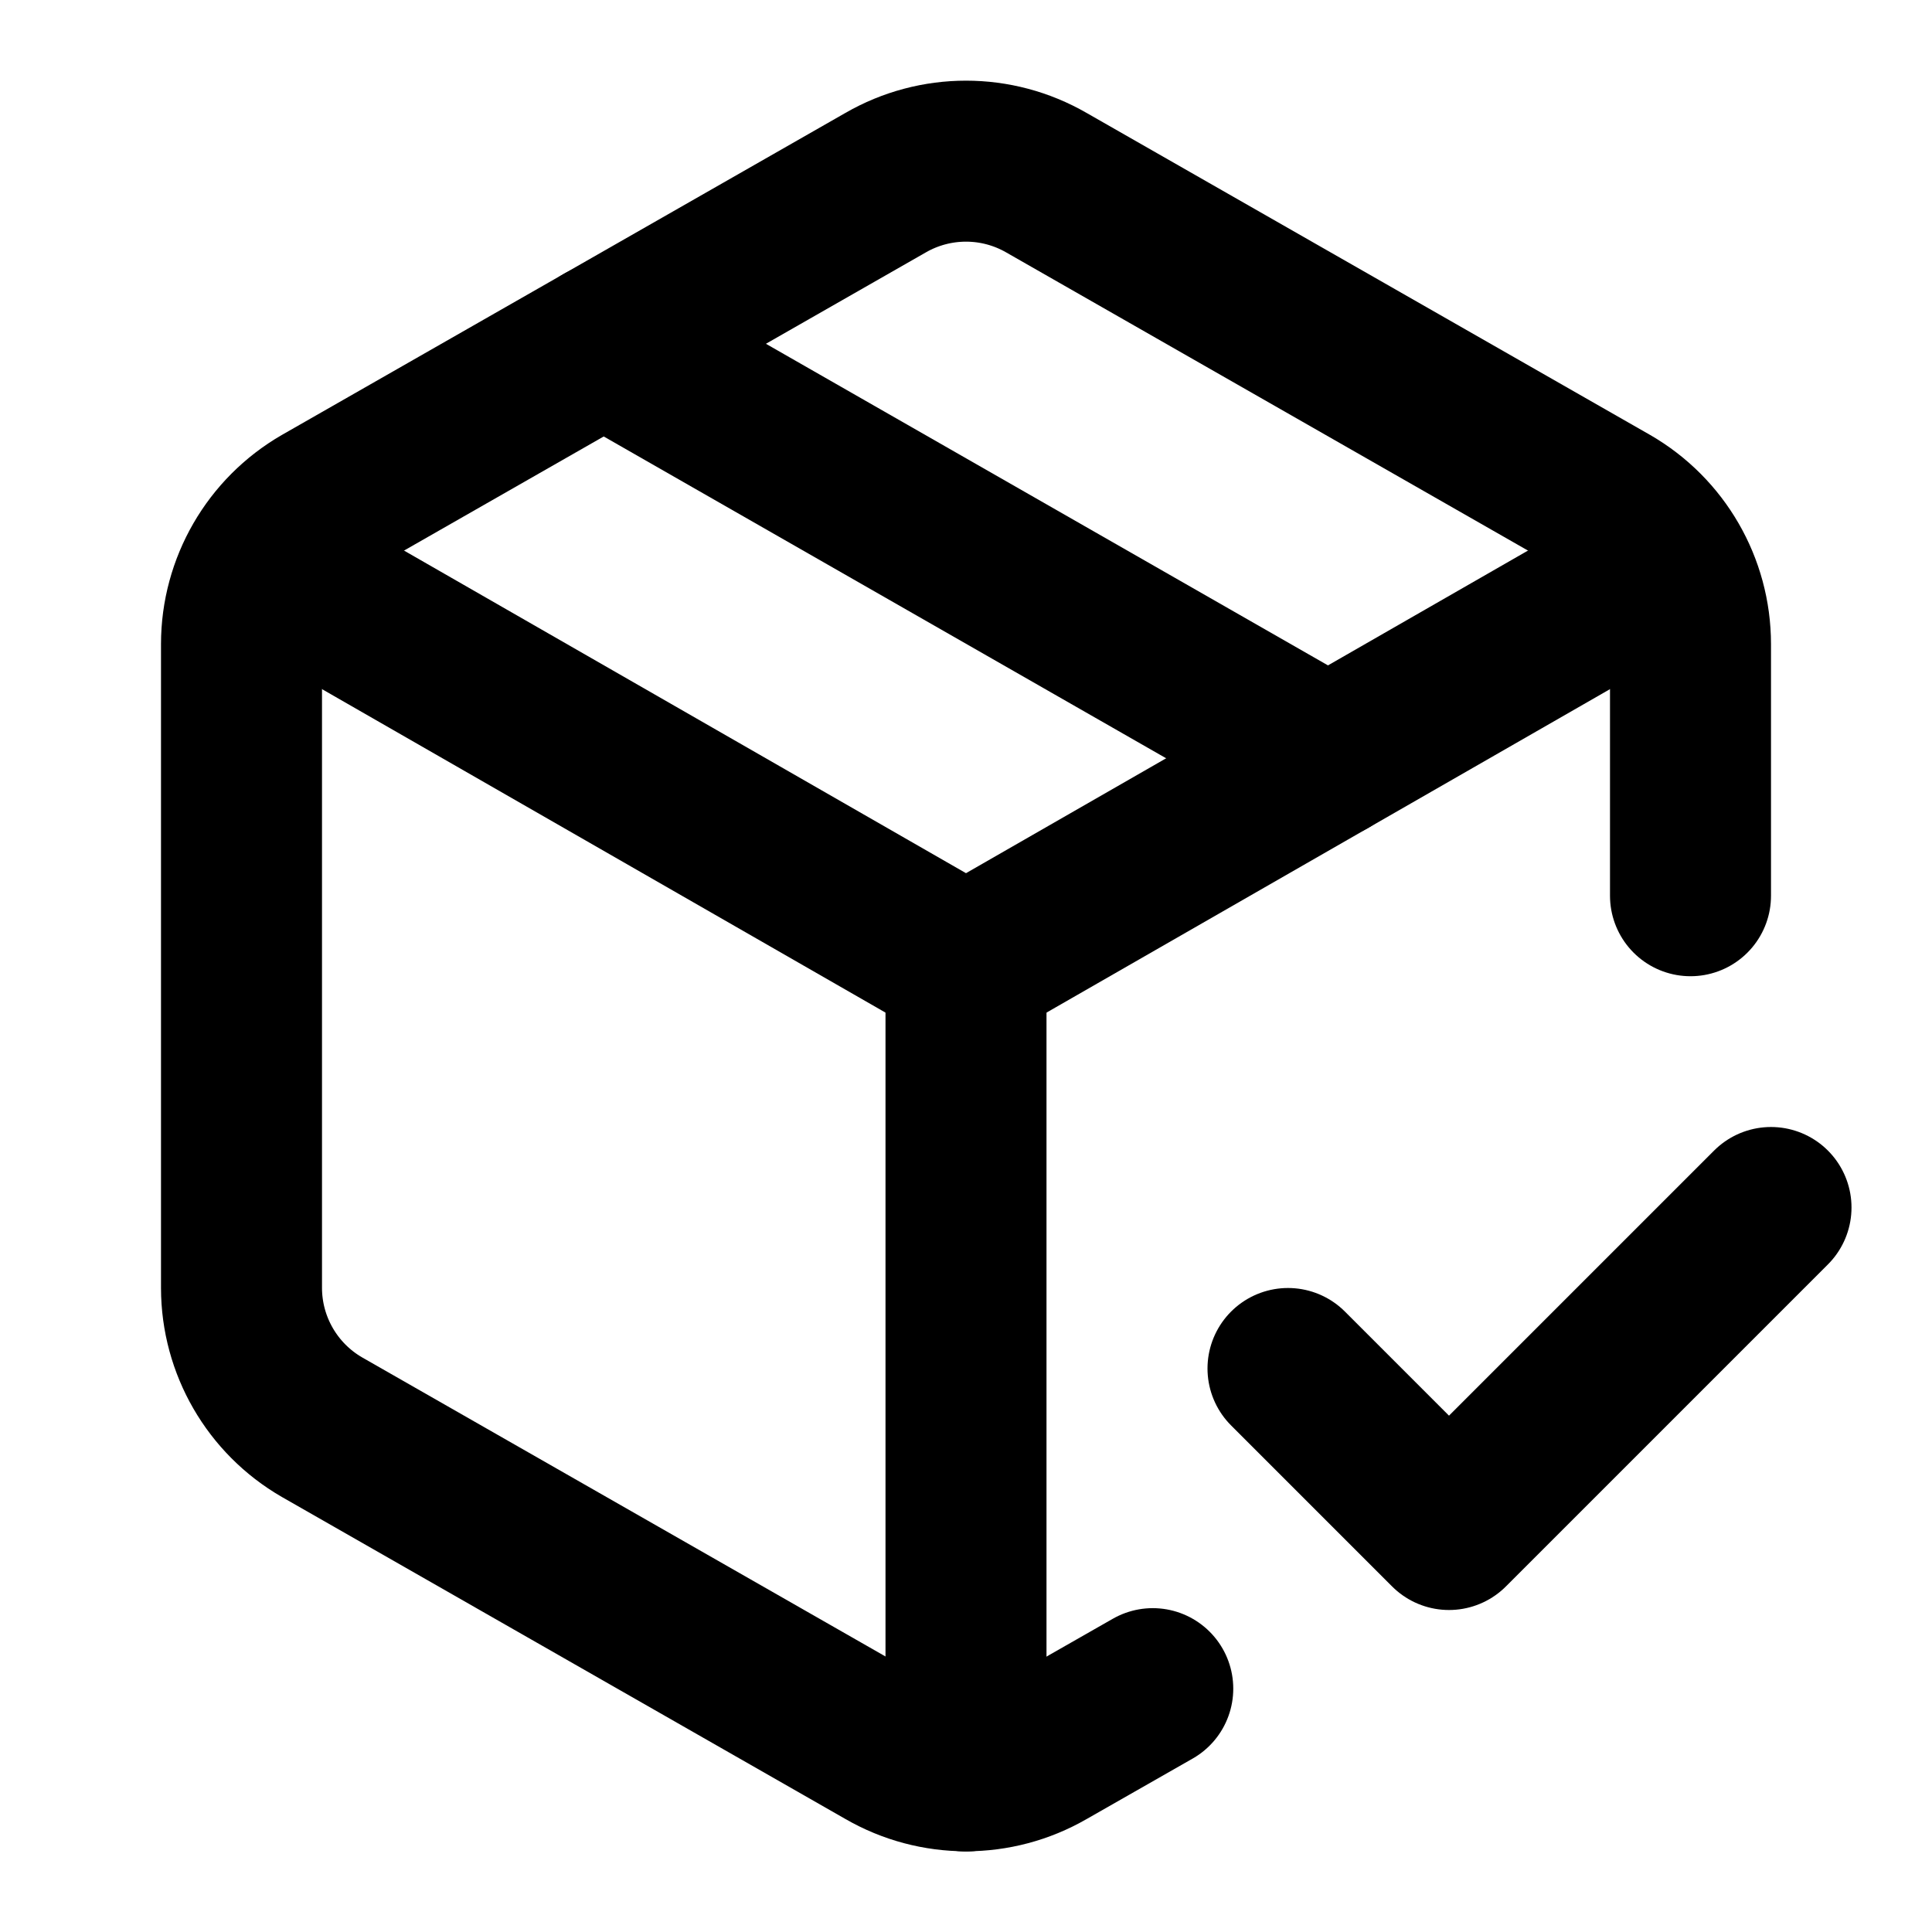
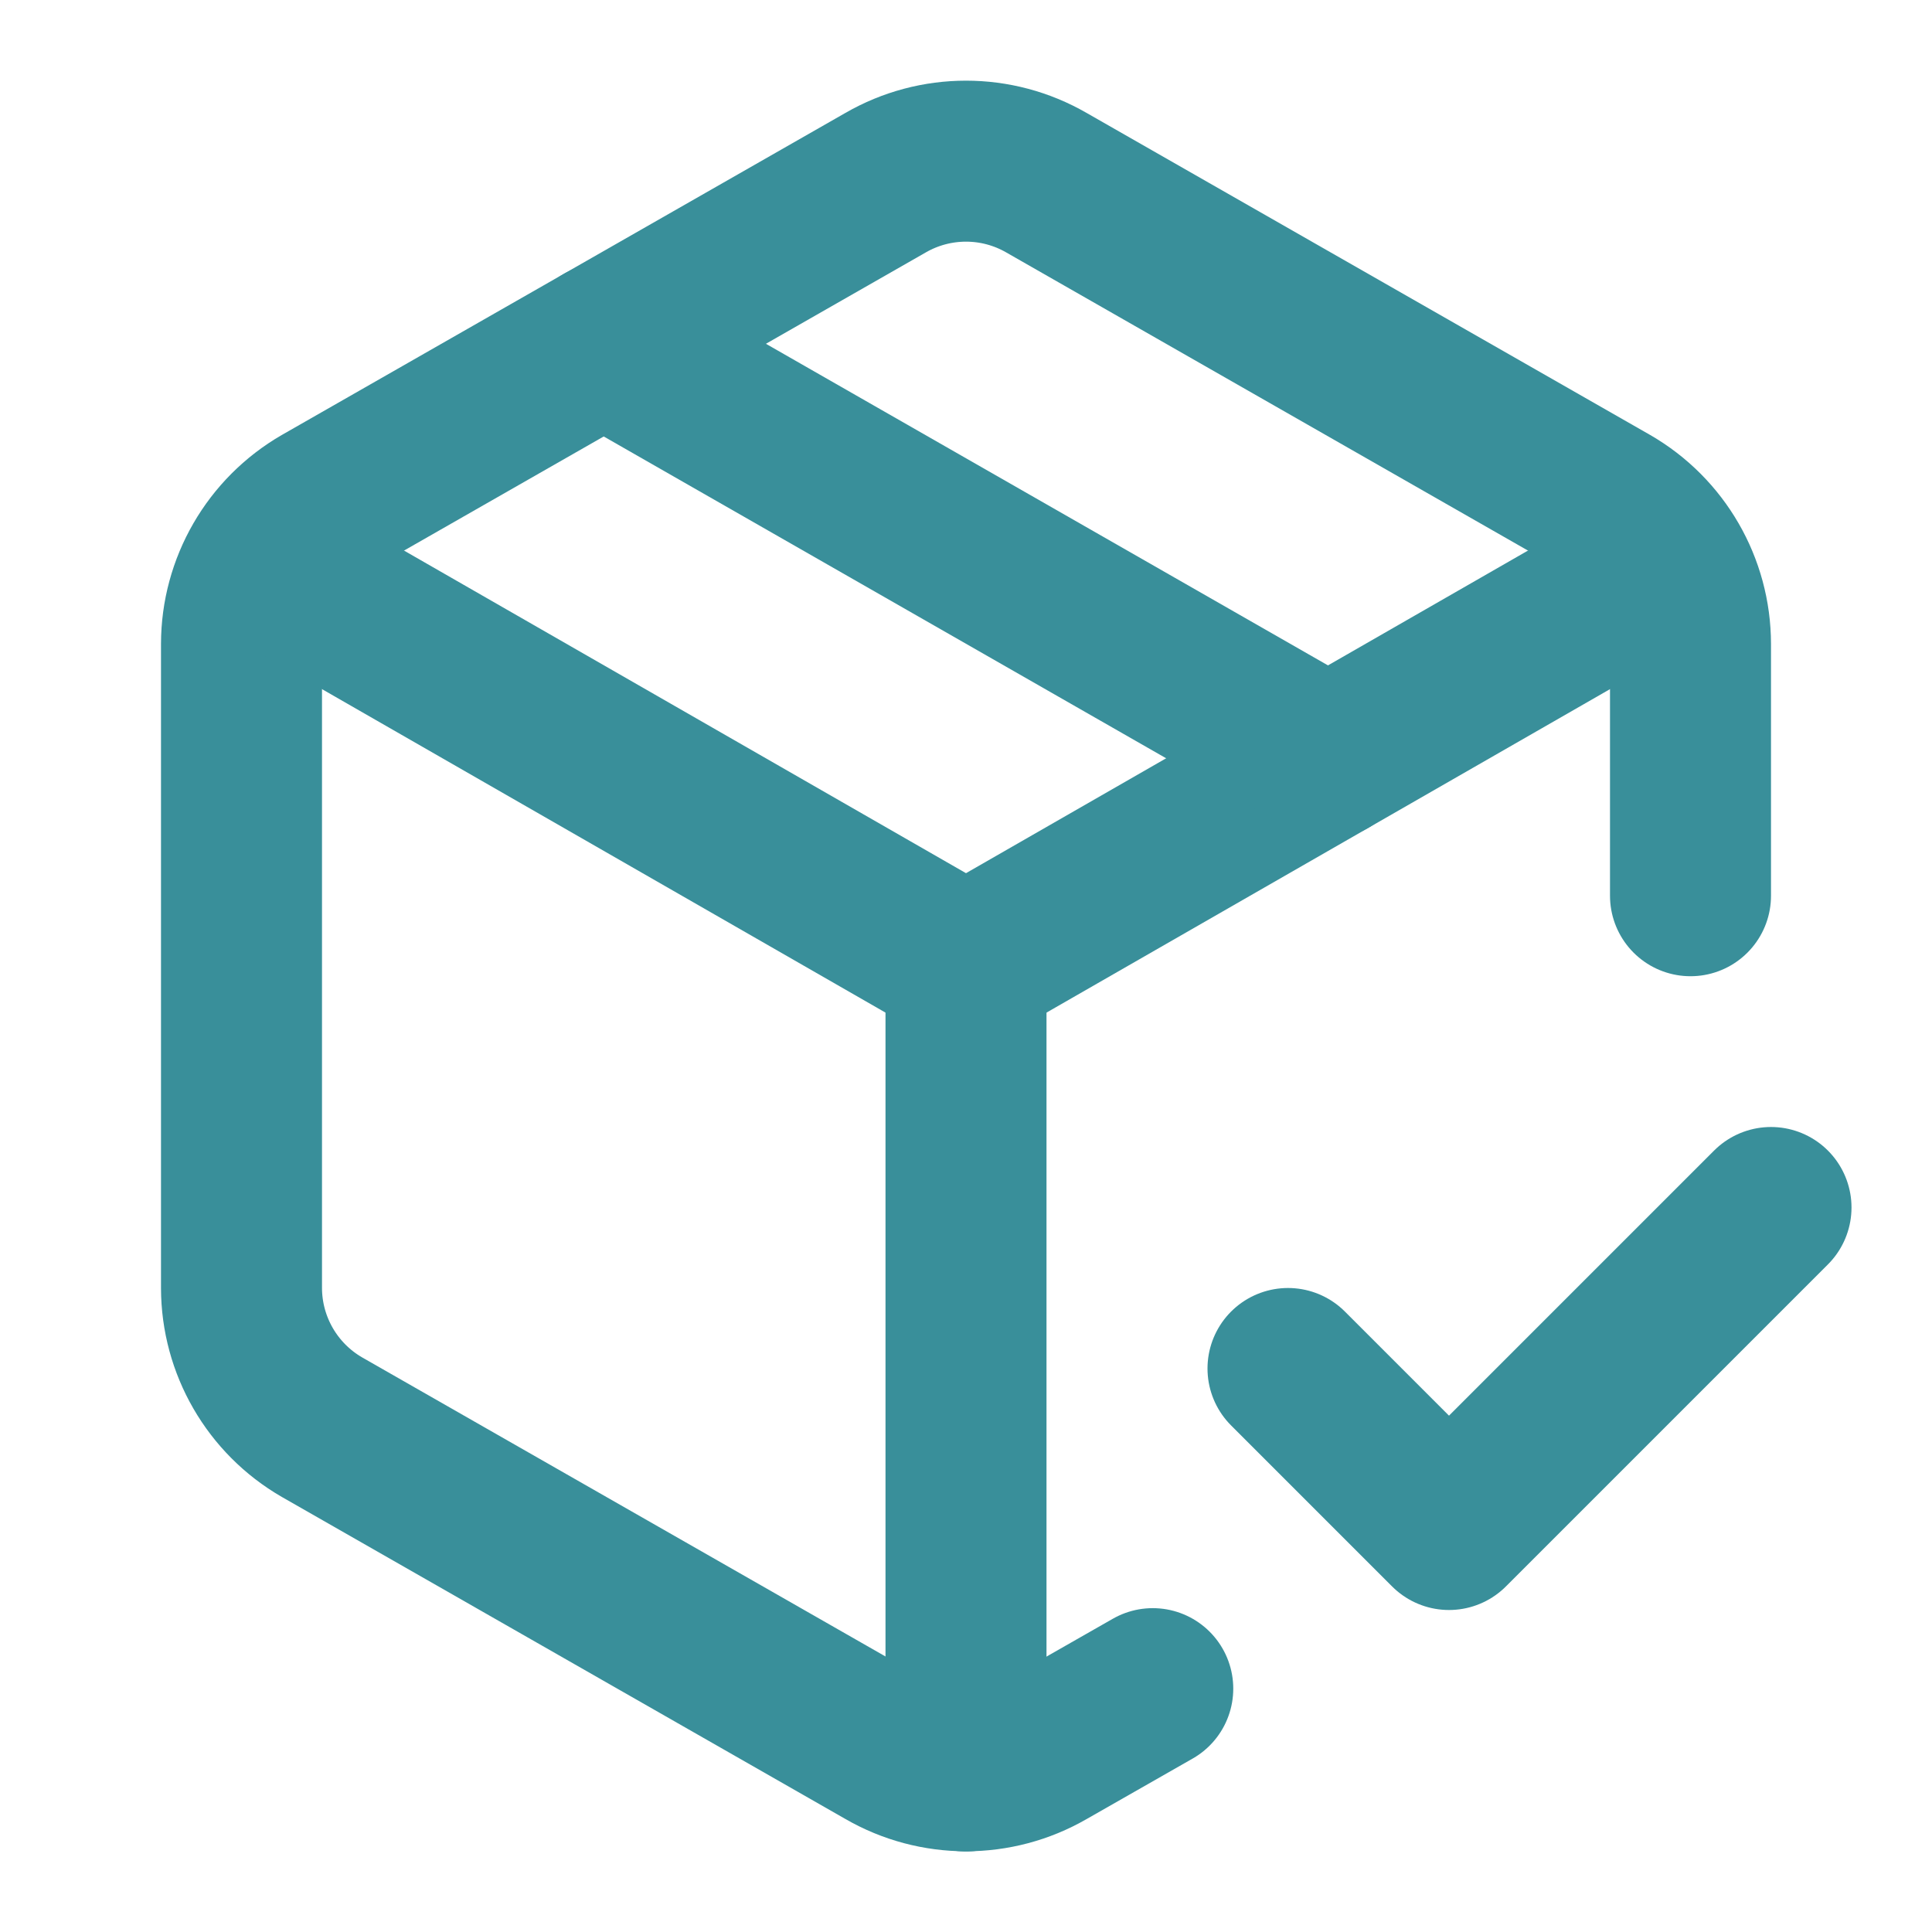
- <svg xmlns="http://www.w3.org/2000/svg" width="24" height="24" viewBox="0 0 24 24" fill="none" stroke="currentColor" stroke-width="2" stroke-linecap="round" stroke-linejoin="round" class="lucide lucide-package-check preview-icon">
+ <svg xmlns="http://www.w3.org/2000/svg" width="24" height="24" viewBox="0 0 24 24" fill="none" stroke="#398F9A" stroke-width="2" stroke-linecap="round" stroke-linejoin="round" class="lucide lucide-package-check preview-icon">
  <path d="M12 22V12" />
  <path d="m16 17 2 2 4-4" />
  <path d="M21 11.127V8a2 2 0 0 0-1-1.73l-7-4a2 2 0 0 0-2 0l-7 4A2 2 0 0 0 3 8v8a2 2 0 0 0 1 1.729l7 4a2 2 0 0 0 2 .001l1.32-.753" />
  <path d="M3.29 7 12 12l8.71-5" />
  <path d="m7.5 4.27 8.997 5.148" />
</svg>
